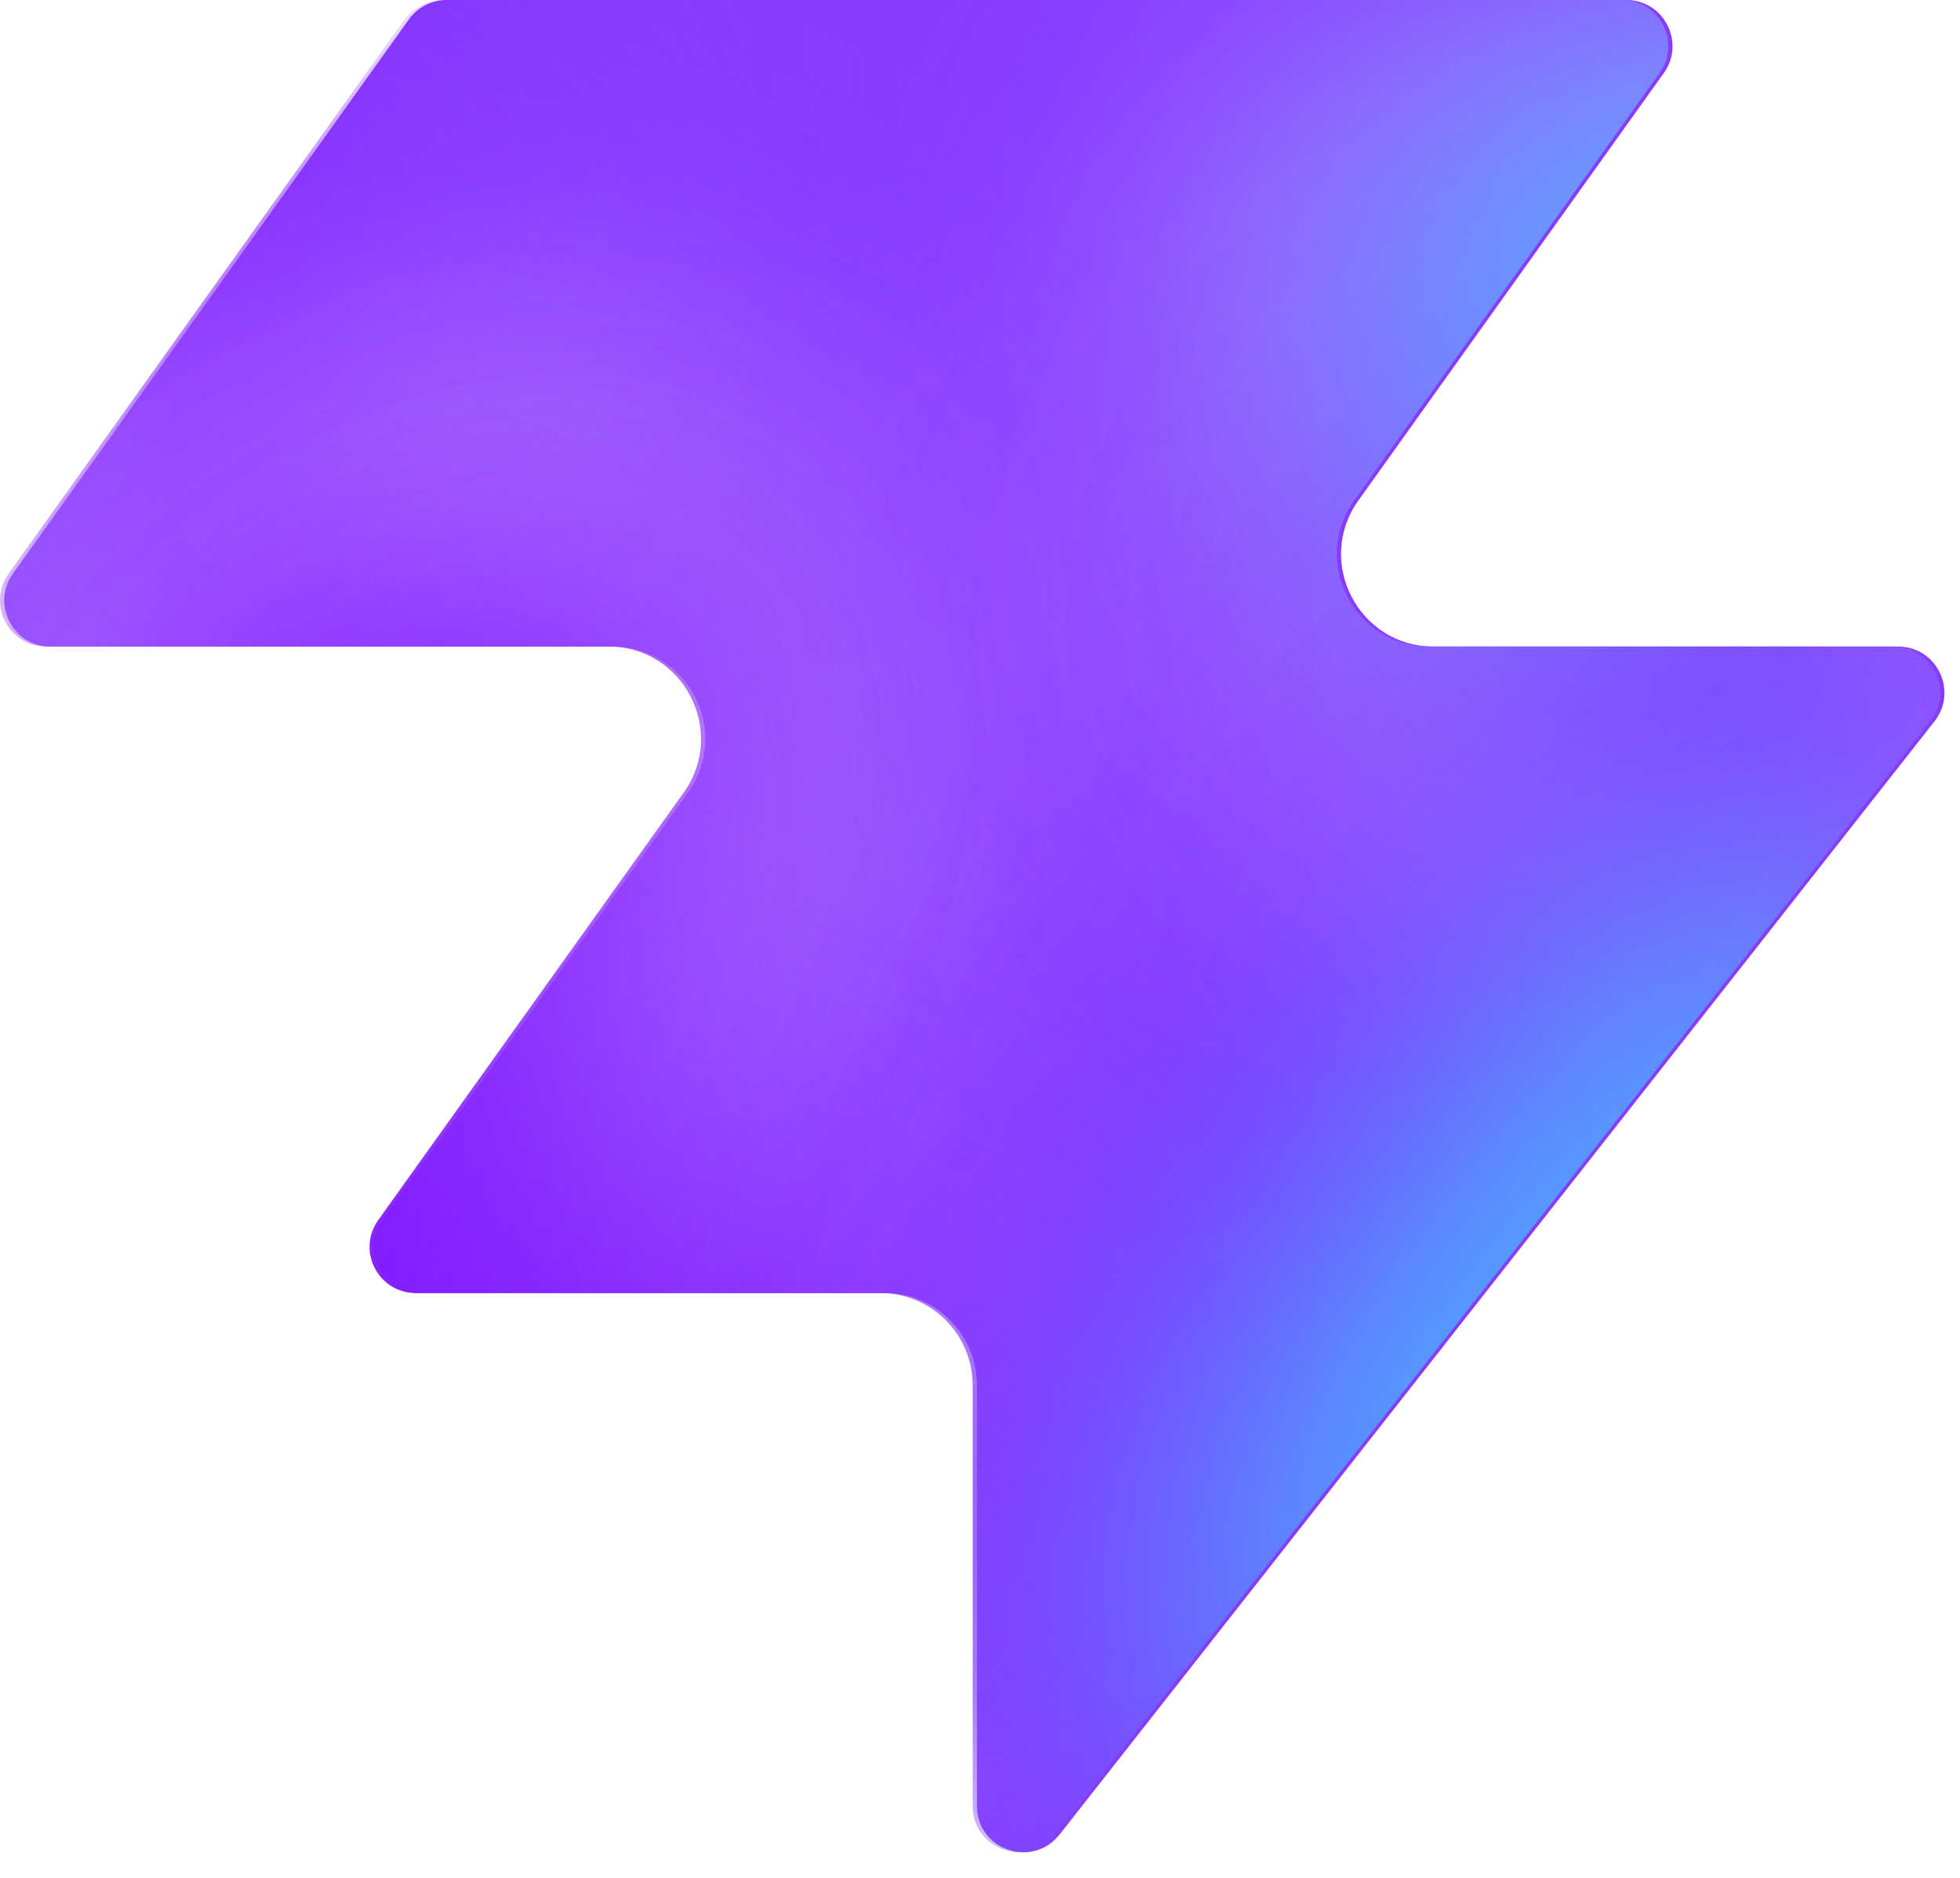
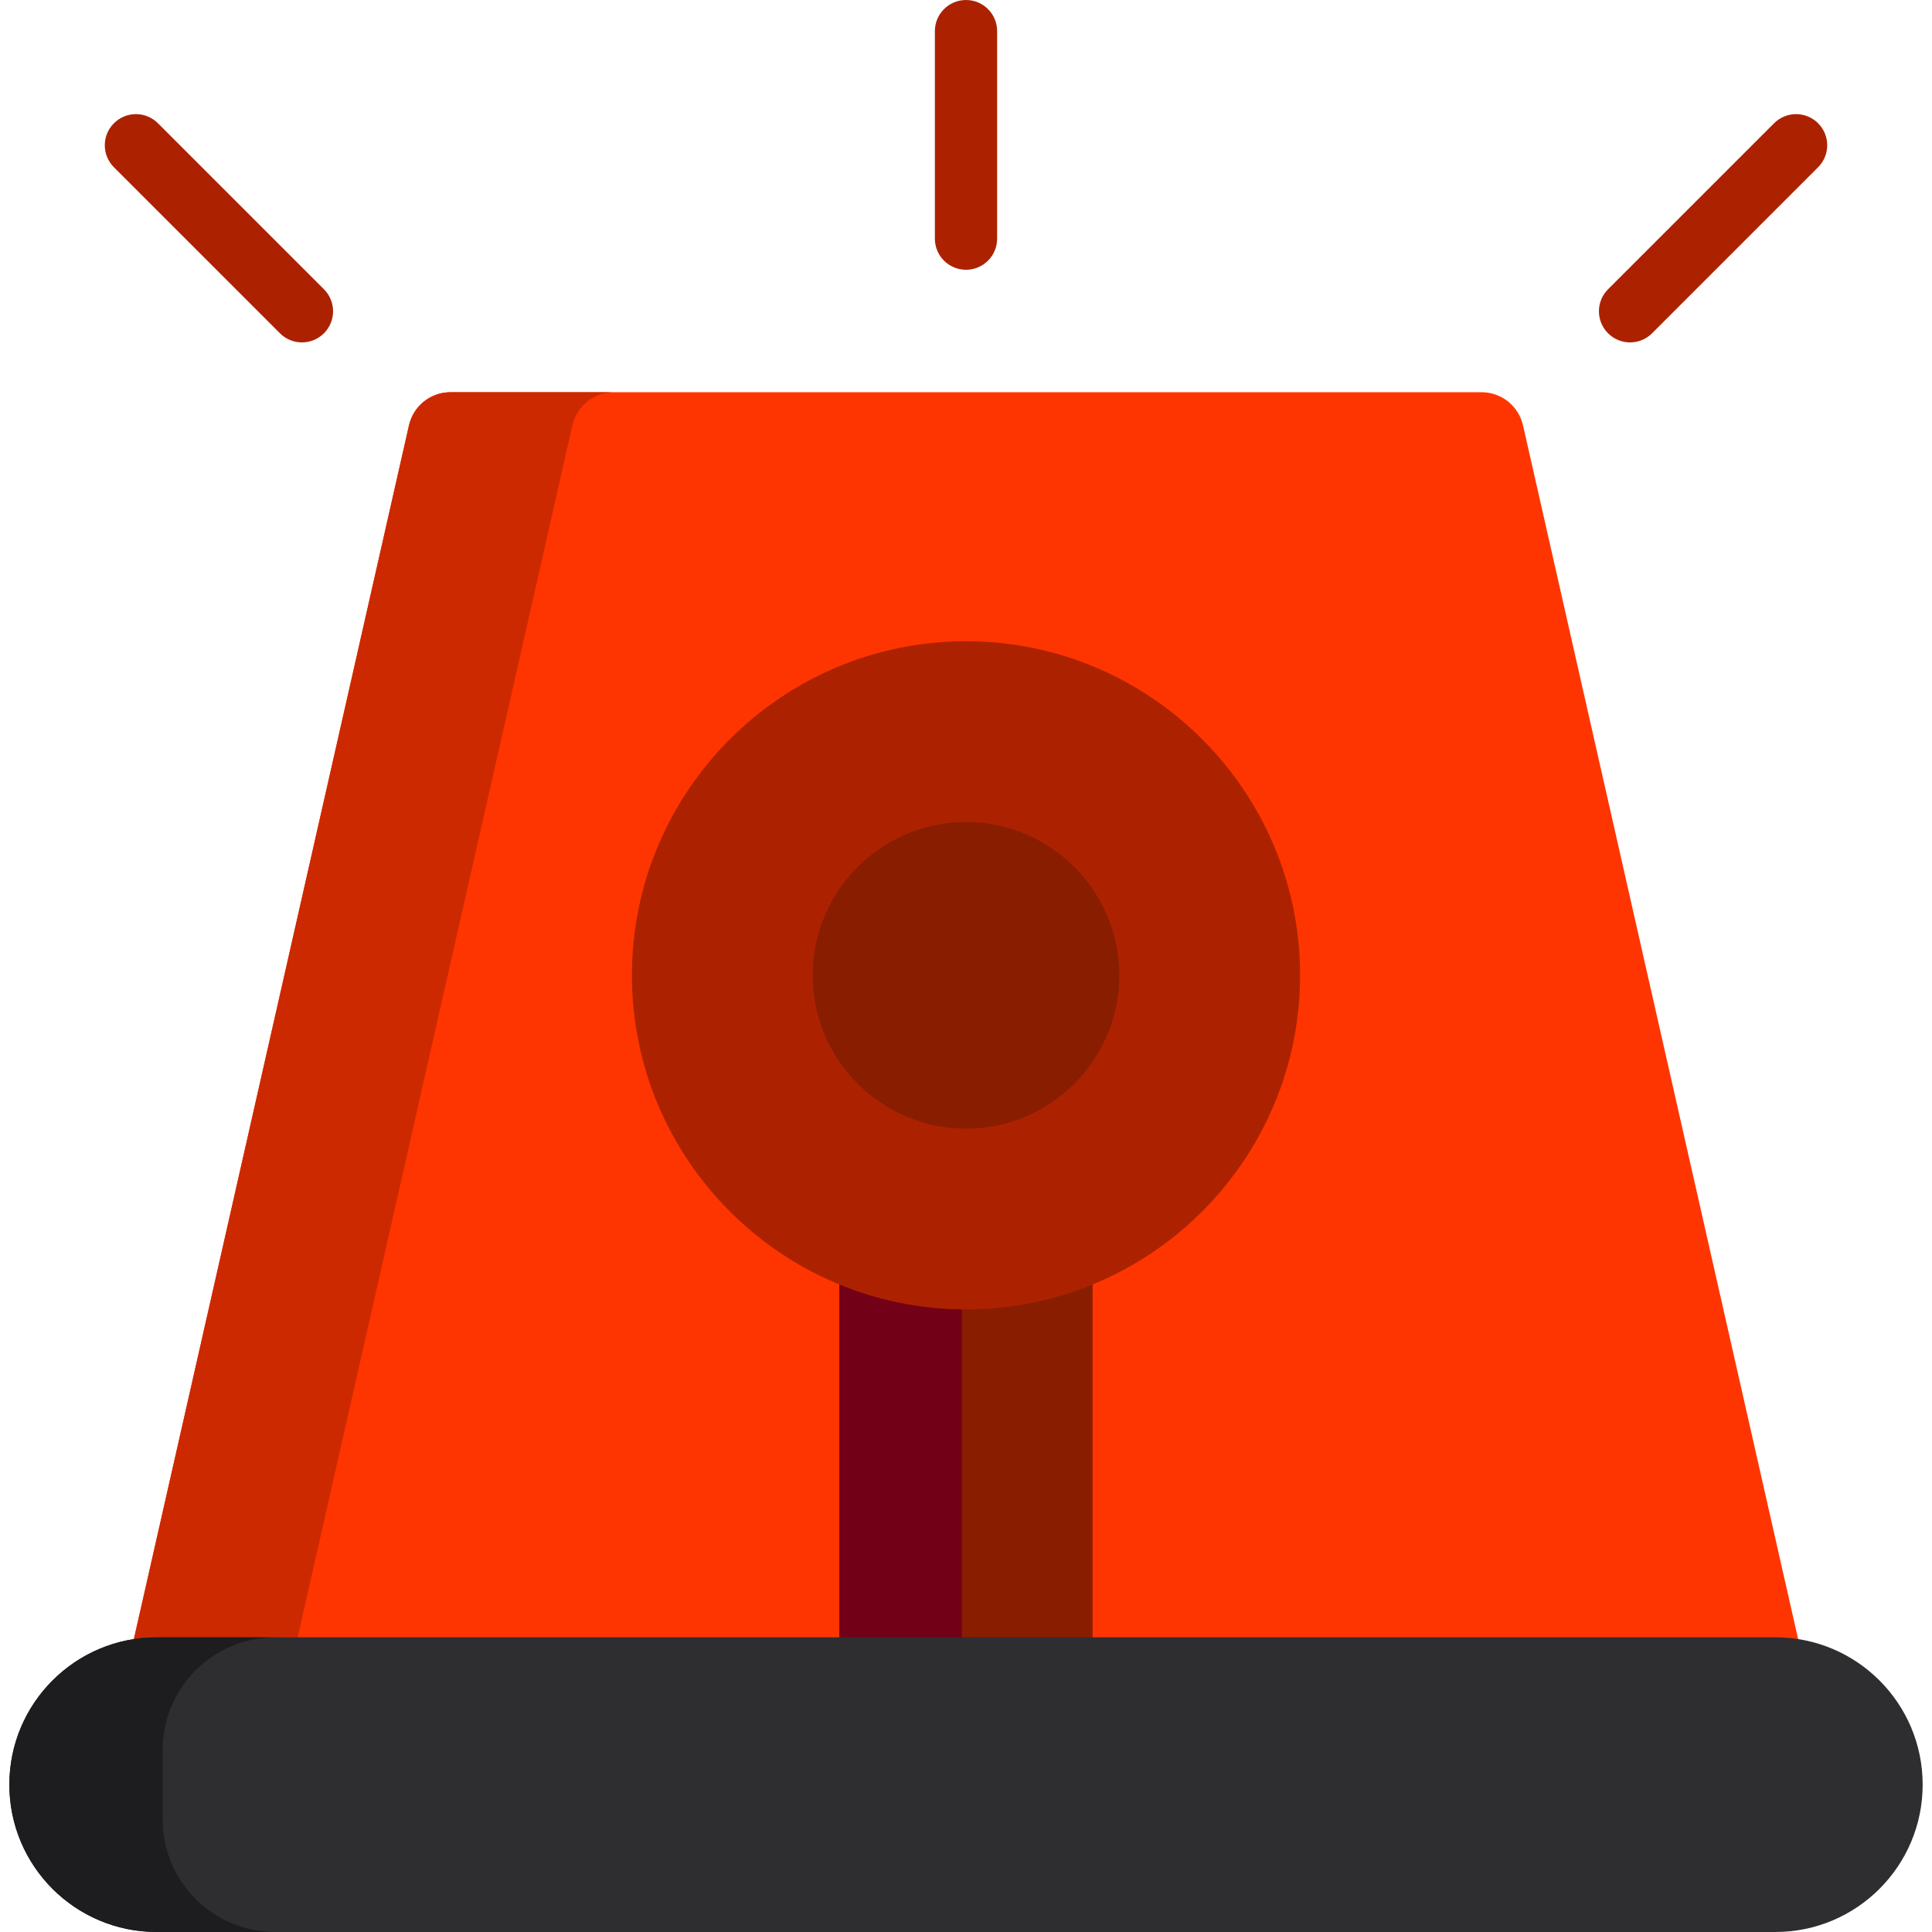
- <svg xmlns="http://www.w3.org/2000/svg" width="48" height="46" fill="none" viewBox="0 0 48 46">
-   <path fill="#863bff" d="M25.946 44.938c-.664.845-2.021.375-2.021-.698V33.937a2.26 2.26 0 0 0-2.262-2.262H10.287c-.92 0-1.456-1.04-.92-1.788l7.48-10.471c1.07-1.497 0-3.578-1.842-3.578H1.237c-.92 0-1.456-1.04-.92-1.788L10.013.474c.214-.297.556-.474.92-.474h28.894c.92 0 1.456 1.04.92 1.788l-7.48 10.471c-1.07 1.498 0 3.579 1.842 3.579h11.377c.943 0 1.473 1.088.89 1.83L25.947 44.94z" style="fill:#863bff;fill:color(display-p3 .525 .23 1);fill-opacity:1" />
-   <mask id="a" width="48" height="46" x="0" y="0" maskUnits="userSpaceOnUse" style="mask-type:alpha">
-     <path fill="#000" d="M25.842 44.938c-.664.844-2.021.375-2.021-.698V33.937a2.26 2.26 0 0 0-2.262-2.262H10.183c-.92 0-1.456-1.04-.92-1.788l7.48-10.471c1.07-1.498 0-3.579-1.842-3.579H1.133c-.92 0-1.456-1.04-.92-1.787L9.91.473c.214-.297.556-.474.92-.474h28.894c.92 0 1.456 1.04.92 1.788l-7.48 10.471c-1.07 1.498 0 3.578 1.842 3.578h11.377c.943 0 1.473 1.088.89 1.832L25.843 44.94z" style="fill:#000;fill-opacity:1" />
-   </mask>
-   <g mask="url(#a)">
-     <g filter="url(#b)">
-       <ellipse cx="5.508" cy="14.704" fill="#ede6ff" rx="5.508" ry="14.704" style="fill:#ede6ff;fill:color(display-p3 .927 .903 1);fill-opacity:1" transform="matrix(.00324 1 1 -.00324 -4.47 31.516)" />
-     </g>
-     <g filter="url(#c)">
-       <ellipse cx="10.399" cy="29.851" fill="#ede6ff" rx="10.399" ry="29.851" style="fill:#ede6ff;fill:color(display-p3 .927 .903 1);fill-opacity:1" transform="matrix(.00324 1 1 -.00324 -39.328 7.883)" />
-     </g>
-     <g filter="url(#d)">
-       <ellipse cx="5.508" cy="30.487" fill="#7e14ff" rx="5.508" ry="30.487" style="fill:#7e14ff;fill:color(display-p3 .492 .077 1);fill-opacity:1" transform="rotate(89.814 -25.913 -14.639)scale(1 -1)" />
-     </g>
-     <g filter="url(#e)">
-       <ellipse cx="5.508" cy="30.599" fill="#7e14ff" rx="5.508" ry="30.599" style="fill:#7e14ff;fill:color(display-p3 .492 .077 1);fill-opacity:1" transform="rotate(89.814 -32.644 -3.334)scale(1 -1)" />
-     </g>
-     <g filter="url(#f)">
-       <ellipse cx="5.508" cy="30.599" fill="#7e14ff" rx="5.508" ry="30.599" style="fill:#7e14ff;fill:color(display-p3 .492 .077 1);fill-opacity:1" transform="matrix(.00324 1 1 -.00324 -34.34 30.47)" />
-     </g>
-     <g filter="url(#g)">
-       <ellipse cx="14.072" cy="22.078" fill="#ede6ff" rx="14.072" ry="22.078" style="fill:#ede6ff;fill:color(display-p3 .927 .903 1);fill-opacity:1" transform="rotate(93.35 24.506 48.493)scale(-1 1)" />
-     </g>
-     <g filter="url(#h)">
-       <ellipse cx="3.47" cy="21.501" fill="#7e14ff" rx="3.47" ry="21.501" style="fill:#7e14ff;fill:color(display-p3 .492 .077 1);fill-opacity:1" transform="rotate(89.009 28.708 47.59)scale(-1 1)" />
-     </g>
-     <g filter="url(#i)">
-       <ellipse cx="3.47" cy="21.501" fill="#7e14ff" rx="3.47" ry="21.501" style="fill:#7e14ff;fill:color(display-p3 .492 .077 1);fill-opacity:1" transform="rotate(89.009 28.708 47.59)scale(-1 1)" />
-     </g>
-     <g filter="url(#j)">
-       <ellipse cx=".387" cy="8.972" fill="#7e14ff" rx="4.407" ry="29.108" style="fill:#7e14ff;fill:color(display-p3 .492 .077 1);fill-opacity:1" transform="rotate(39.51 .387 8.972)" />
-     </g>
-     <g filter="url(#k)">
-       <ellipse cx="47.523" cy="-6.092" fill="#7e14ff" rx="4.407" ry="29.108" style="fill:#7e14ff;fill:color(display-p3 .492 .077 1);fill-opacity:1" transform="rotate(37.892 47.523 -6.092)" />
-     </g>
-     <g filter="url(#l)">
-       <ellipse cx="41.412" cy="6.333" fill="#47bfff" rx="5.971" ry="9.665" style="fill:#47bfff;fill:color(display-p3 .28 .748 1);fill-opacity:1" transform="rotate(37.892 41.412 6.333)" />
-     </g>
-     <g filter="url(#m)">
-       <ellipse cx="-1.879" cy="38.332" fill="#7e14ff" rx="4.407" ry="29.108" style="fill:#7e14ff;fill:color(display-p3 .492 .077 1);fill-opacity:1" transform="rotate(37.892 -1.88 38.332)" />
-     </g>
-     <g filter="url(#n)">
-       <ellipse cx="-1.879" cy="38.332" fill="#7e14ff" rx="4.407" ry="29.108" style="fill:#7e14ff;fill:color(display-p3 .492 .077 1);fill-opacity:1" transform="rotate(37.892 -1.88 38.332)" />
-     </g>
-     <g filter="url(#o)">
-       <ellipse cx="35.651" cy="29.907" fill="#7e14ff" rx="4.407" ry="29.108" style="fill:#7e14ff;fill:color(display-p3 .492 .077 1);fill-opacity:1" transform="rotate(37.892 35.651 29.907)" />
-     </g>
-     <g filter="url(#p)">
-       <ellipse cx="38.418" cy="32.4" fill="#47bfff" rx="5.971" ry="15.297" style="fill:#47bfff;fill:color(display-p3 .28 .748 1);fill-opacity:1" transform="rotate(37.892 38.418 32.4)" />
-     </g>
+ <svg xmlns="http://www.w3.org/2000/svg" version="1.1" id="Layer_1" viewBox="0 0 512.001 512.001" xml:space="preserve">
+   <path style="fill:#FF3501;" d="M403.626,112.763c-1.177-5.196-5.721-8.823-11.048-8.823H119.424c-5.328,0-9.872,3.629-11.048,8.826  L35.334,435.008v21.448h440.646l0.689-21.448L403.626,112.763z" />
+   <path style="fill:#CD2900;" d="M151.682,112.765c1.177-5.197,5.721-8.826,11.048-8.826h-43.307c-5.328,0-9.872,3.629-11.048,8.826  L35.334,435.008v21.448h43.307v-21.448L151.682,112.765z" />
+   <rect x="222.454" y="317.869" style="fill:#891D00;" width="67.093" height="148.551" />
+   <rect x="222.454" y="317.869" style="fill:#720016;" width="32.447" height="148.551" />
+   <path style="fill:#2E2D30;" d="M41.522,512c-21.564,0-39.046-17.482-39.046-39.046l0,0c0-21.564,17.482-39.046,39.046-39.046H470.48  c21.564,0,39.046,17.482,39.046,39.046l0,0c0,21.564-17.482,39.046-39.046,39.046H41.522z" />
+   <path style="fill:#1D1D20;" d="M43.108,482.186v-18.464c0-16.44,13.375-29.814,29.814-29.814h-31.4  c-21.564,0-39.046,17.482-39.046,39.046l0,0c0,21.564,17.482,39.046,39.046,39.046h31.4C56.482,512,43.108,498.625,43.108,482.186z" />
+   <path style="fill:#AC2201;" d="M256.001,347.016c-48.822,0-88.541-39.719-88.541-88.541s39.719-88.541,88.541-88.541  s88.541,39.719,88.541,88.541S304.823,347.016,256.001,347.016z" />
+   <path style="fill:#891D00;" d="M256.001,299.107c-22.405,0-40.632-18.227-40.632-40.632c0-22.405,18.227-40.632,40.632-40.632  s40.632,18.227,40.632,40.632S278.405,299.107,256.001,299.107z" />
+   <g>
+     <path style="fill:#AC2201;" d="M256.001,71.493c4.557,0,8.249-3.693,8.249-8.249V8.249c0-4.556-3.692-8.249-8.249-8.249   c-4.557,0-8.249,3.693-8.249,8.249v54.995C247.751,67.8,251.444,71.493,256.001,71.493z" />
+     <path style="fill:#AC2201;" d="M431.983,90.741c2.111,0,4.222-0.805,5.834-2.416l43.996-43.996c3.222-3.222,3.222-8.445,0-11.665   c-3.223-3.222-8.445-3.222-11.667,0l-43.996,43.996c-3.222,3.222-3.222,8.445,0,11.665   C427.761,89.936,429.873,90.741,431.983,90.741z" />
+     <path style="fill:#AC2201;" d="M74.184,88.325c1.611,1.61,3.723,2.416,5.834,2.416c2.111,0,4.222-0.805,5.834-2.416   c3.222-3.222,3.222-8.445,0-11.665L41.856,32.664c-3.223-3.222-8.445-3.222-11.667,0c-3.222,3.222-3.222,8.445,0,11.665   L74.184,88.325z" />
  </g>
-   <defs>
-     <filter id="b" width="60.045" height="41.654" x="-19.77" y="16.149" color-interpolation-filters="sRGB" filterUnits="userSpaceOnUse">
-       <feFlood flood-opacity="0" result="BackgroundImageFix" />
-       <feBlend in="SourceGraphic" in2="BackgroundImageFix" result="shape" />
-       <feGaussianBlur result="effect1_foregroundBlur_2002_17158" stdDeviation="7.659" />
-     </filter>
-     <filter id="c" width="90.34" height="51.437" x="-54.613" y="-7.533" color-interpolation-filters="sRGB" filterUnits="userSpaceOnUse">
-       <feFlood flood-opacity="0" result="BackgroundImageFix" />
-       <feBlend in="SourceGraphic" in2="BackgroundImageFix" result="shape" />
-       <feGaussianBlur result="effect1_foregroundBlur_2002_17158" stdDeviation="7.659" />
-     </filter>
-     <filter id="d" width="79.355" height="29.4" x="-49.64" y="2.03" color-interpolation-filters="sRGB" filterUnits="userSpaceOnUse">
-       <feFlood flood-opacity="0" result="BackgroundImageFix" />
-       <feBlend in="SourceGraphic" in2="BackgroundImageFix" result="shape" />
-       <feGaussianBlur result="effect1_foregroundBlur_2002_17158" stdDeviation="4.596" />
-     </filter>
-     <filter id="e" width="79.579" height="29.4" x="-45.045" y="20.029" color-interpolation-filters="sRGB" filterUnits="userSpaceOnUse">
-       <feFlood flood-opacity="0" result="BackgroundImageFix" />
-       <feBlend in="SourceGraphic" in2="BackgroundImageFix" result="shape" />
-       <feGaussianBlur result="effect1_foregroundBlur_2002_17158" stdDeviation="4.596" />
-     </filter>
-     <filter id="f" width="79.579" height="29.4" x="-43.513" y="21.178" color-interpolation-filters="sRGB" filterUnits="userSpaceOnUse">
-       <feFlood flood-opacity="0" result="BackgroundImageFix" />
-       <feBlend in="SourceGraphic" in2="BackgroundImageFix" result="shape" />
-       <feGaussianBlur result="effect1_foregroundBlur_2002_17158" stdDeviation="4.596" />
-     </filter>
-     <filter id="g" width="74.749" height="58.852" x="15.756" y="-17.901" color-interpolation-filters="sRGB" filterUnits="userSpaceOnUse">
-       <feFlood flood-opacity="0" result="BackgroundImageFix" />
-       <feBlend in="SourceGraphic" in2="BackgroundImageFix" result="shape" />
-       <feGaussianBlur result="effect1_foregroundBlur_2002_17158" stdDeviation="7.659" />
-     </filter>
-     <filter id="h" width="61.377" height="25.362" x="23.548" y="2.284" color-interpolation-filters="sRGB" filterUnits="userSpaceOnUse">
-       <feFlood flood-opacity="0" result="BackgroundImageFix" />
-       <feBlend in="SourceGraphic" in2="BackgroundImageFix" result="shape" />
-       <feGaussianBlur result="effect1_foregroundBlur_2002_17158" stdDeviation="4.596" />
-     </filter>
-     <filter id="i" width="61.377" height="25.362" x="23.548" y="2.284" color-interpolation-filters="sRGB" filterUnits="userSpaceOnUse">
-       <feFlood flood-opacity="0" result="BackgroundImageFix" />
-       <feBlend in="SourceGraphic" in2="BackgroundImageFix" result="shape" />
-       <feGaussianBlur result="effect1_foregroundBlur_2002_17158" stdDeviation="4.596" />
-     </filter>
-     <filter id="j" width="56.045" height="63.649" x="-27.636" y="-22.853" color-interpolation-filters="sRGB" filterUnits="userSpaceOnUse">
-       <feFlood flood-opacity="0" result="BackgroundImageFix" />
-       <feBlend in="SourceGraphic" in2="BackgroundImageFix" result="shape" />
-       <feGaussianBlur result="effect1_foregroundBlur_2002_17158" stdDeviation="4.596" />
-     </filter>
-     <filter id="k" width="54.814" height="64.646" x="20.116" y="-38.415" color-interpolation-filters="sRGB" filterUnits="userSpaceOnUse">
-       <feFlood flood-opacity="0" result="BackgroundImageFix" />
-       <feBlend in="SourceGraphic" in2="BackgroundImageFix" result="shape" />
-       <feGaussianBlur result="effect1_foregroundBlur_2002_17158" stdDeviation="4.596" />
-     </filter>
-     <filter id="l" width="33.541" height="35.313" x="24.641" y="-11.323" color-interpolation-filters="sRGB" filterUnits="userSpaceOnUse">
-       <feFlood flood-opacity="0" result="BackgroundImageFix" />
-       <feBlend in="SourceGraphic" in2="BackgroundImageFix" result="shape" />
-       <feGaussianBlur result="effect1_foregroundBlur_2002_17158" stdDeviation="4.596" />
-     </filter>
-     <filter id="m" width="54.814" height="64.646" x="-29.286" y="6.009" color-interpolation-filters="sRGB" filterUnits="userSpaceOnUse">
-       <feFlood flood-opacity="0" result="BackgroundImageFix" />
-       <feBlend in="SourceGraphic" in2="BackgroundImageFix" result="shape" />
-       <feGaussianBlur result="effect1_foregroundBlur_2002_17158" stdDeviation="4.596" />
-     </filter>
-     <filter id="n" width="54.814" height="64.646" x="-29.286" y="6.009" color-interpolation-filters="sRGB" filterUnits="userSpaceOnUse">
-       <feFlood flood-opacity="0" result="BackgroundImageFix" />
-       <feBlend in="SourceGraphic" in2="BackgroundImageFix" result="shape" />
-       <feGaussianBlur result="effect1_foregroundBlur_2002_17158" stdDeviation="4.596" />
-     </filter>
-     <filter id="o" width="54.814" height="64.646" x="8.244" y="-2.416" color-interpolation-filters="sRGB" filterUnits="userSpaceOnUse">
-       <feFlood flood-opacity="0" result="BackgroundImageFix" />
-       <feBlend in="SourceGraphic" in2="BackgroundImageFix" result="shape" />
-       <feGaussianBlur result="effect1_foregroundBlur_2002_17158" stdDeviation="4.596" />
-     </filter>
-     <filter id="p" width="39.409" height="43.623" x="18.713" y="10.588" color-interpolation-filters="sRGB" filterUnits="userSpaceOnUse">
-       <feFlood flood-opacity="0" result="BackgroundImageFix" />
-       <feBlend in="SourceGraphic" in2="BackgroundImageFix" result="shape" />
-       <feGaussianBlur result="effect1_foregroundBlur_2002_17158" stdDeviation="4.596" />
-     </filter>
-   </defs>
</svg>
